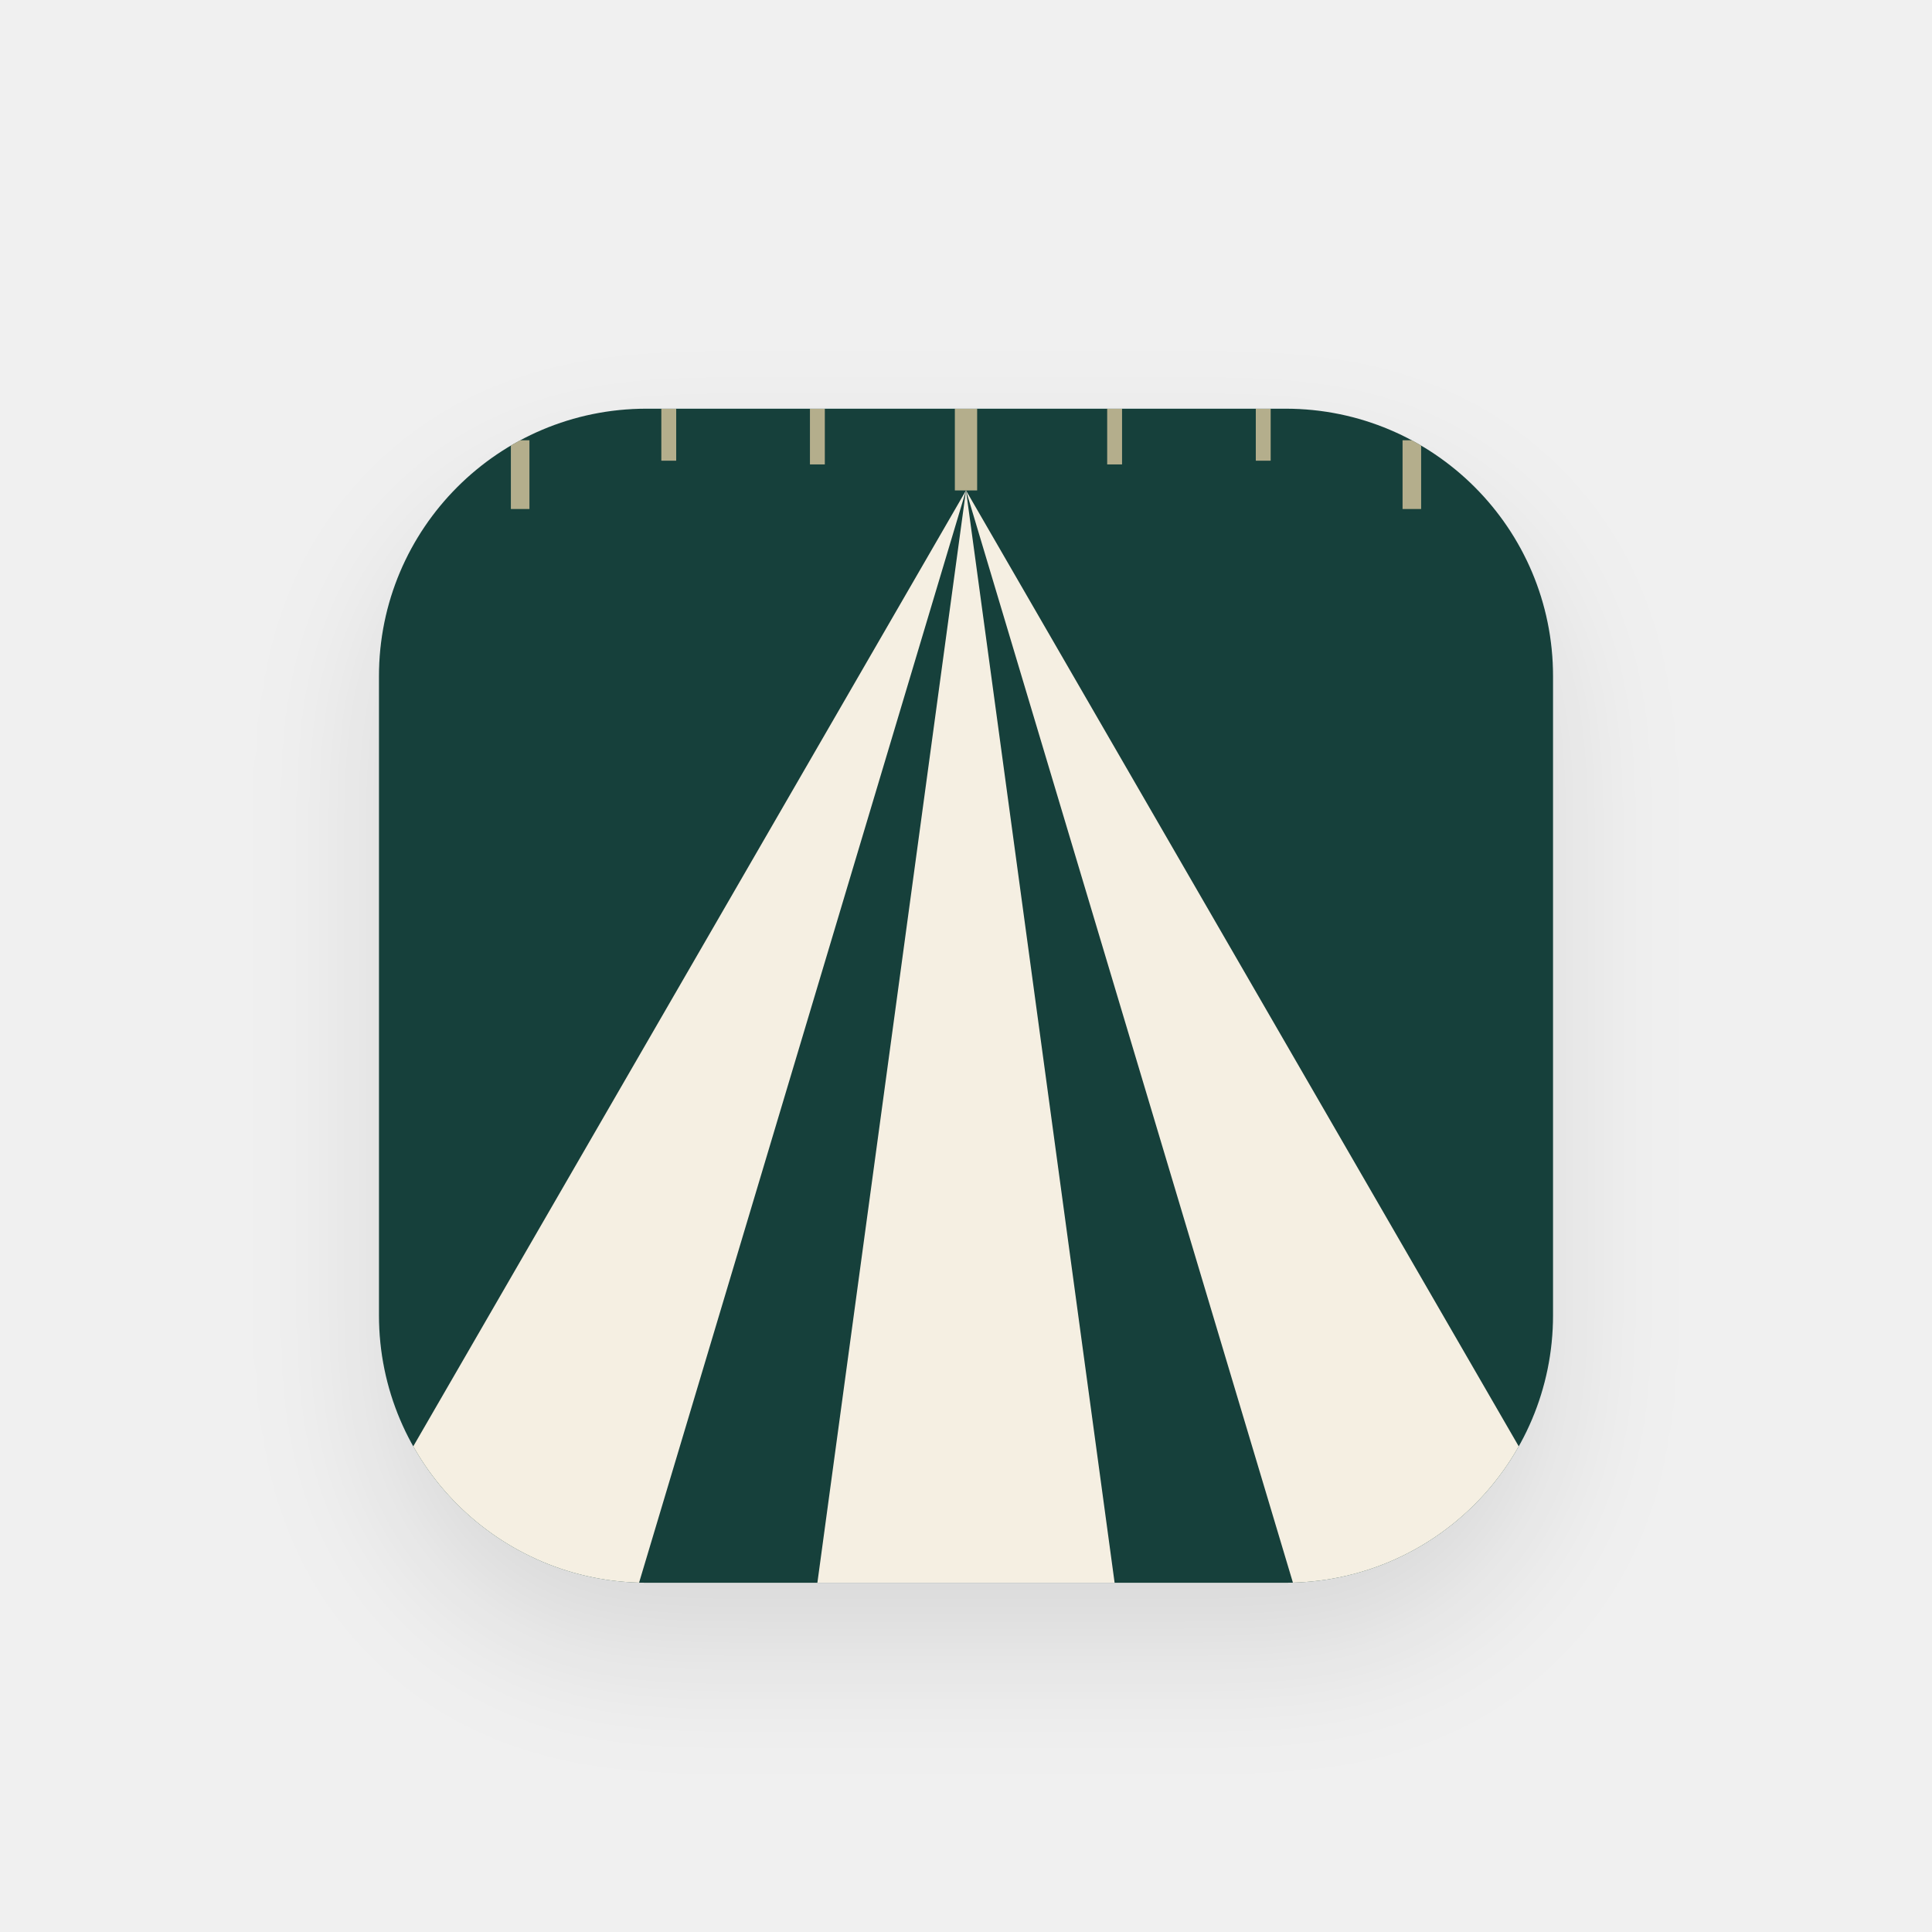
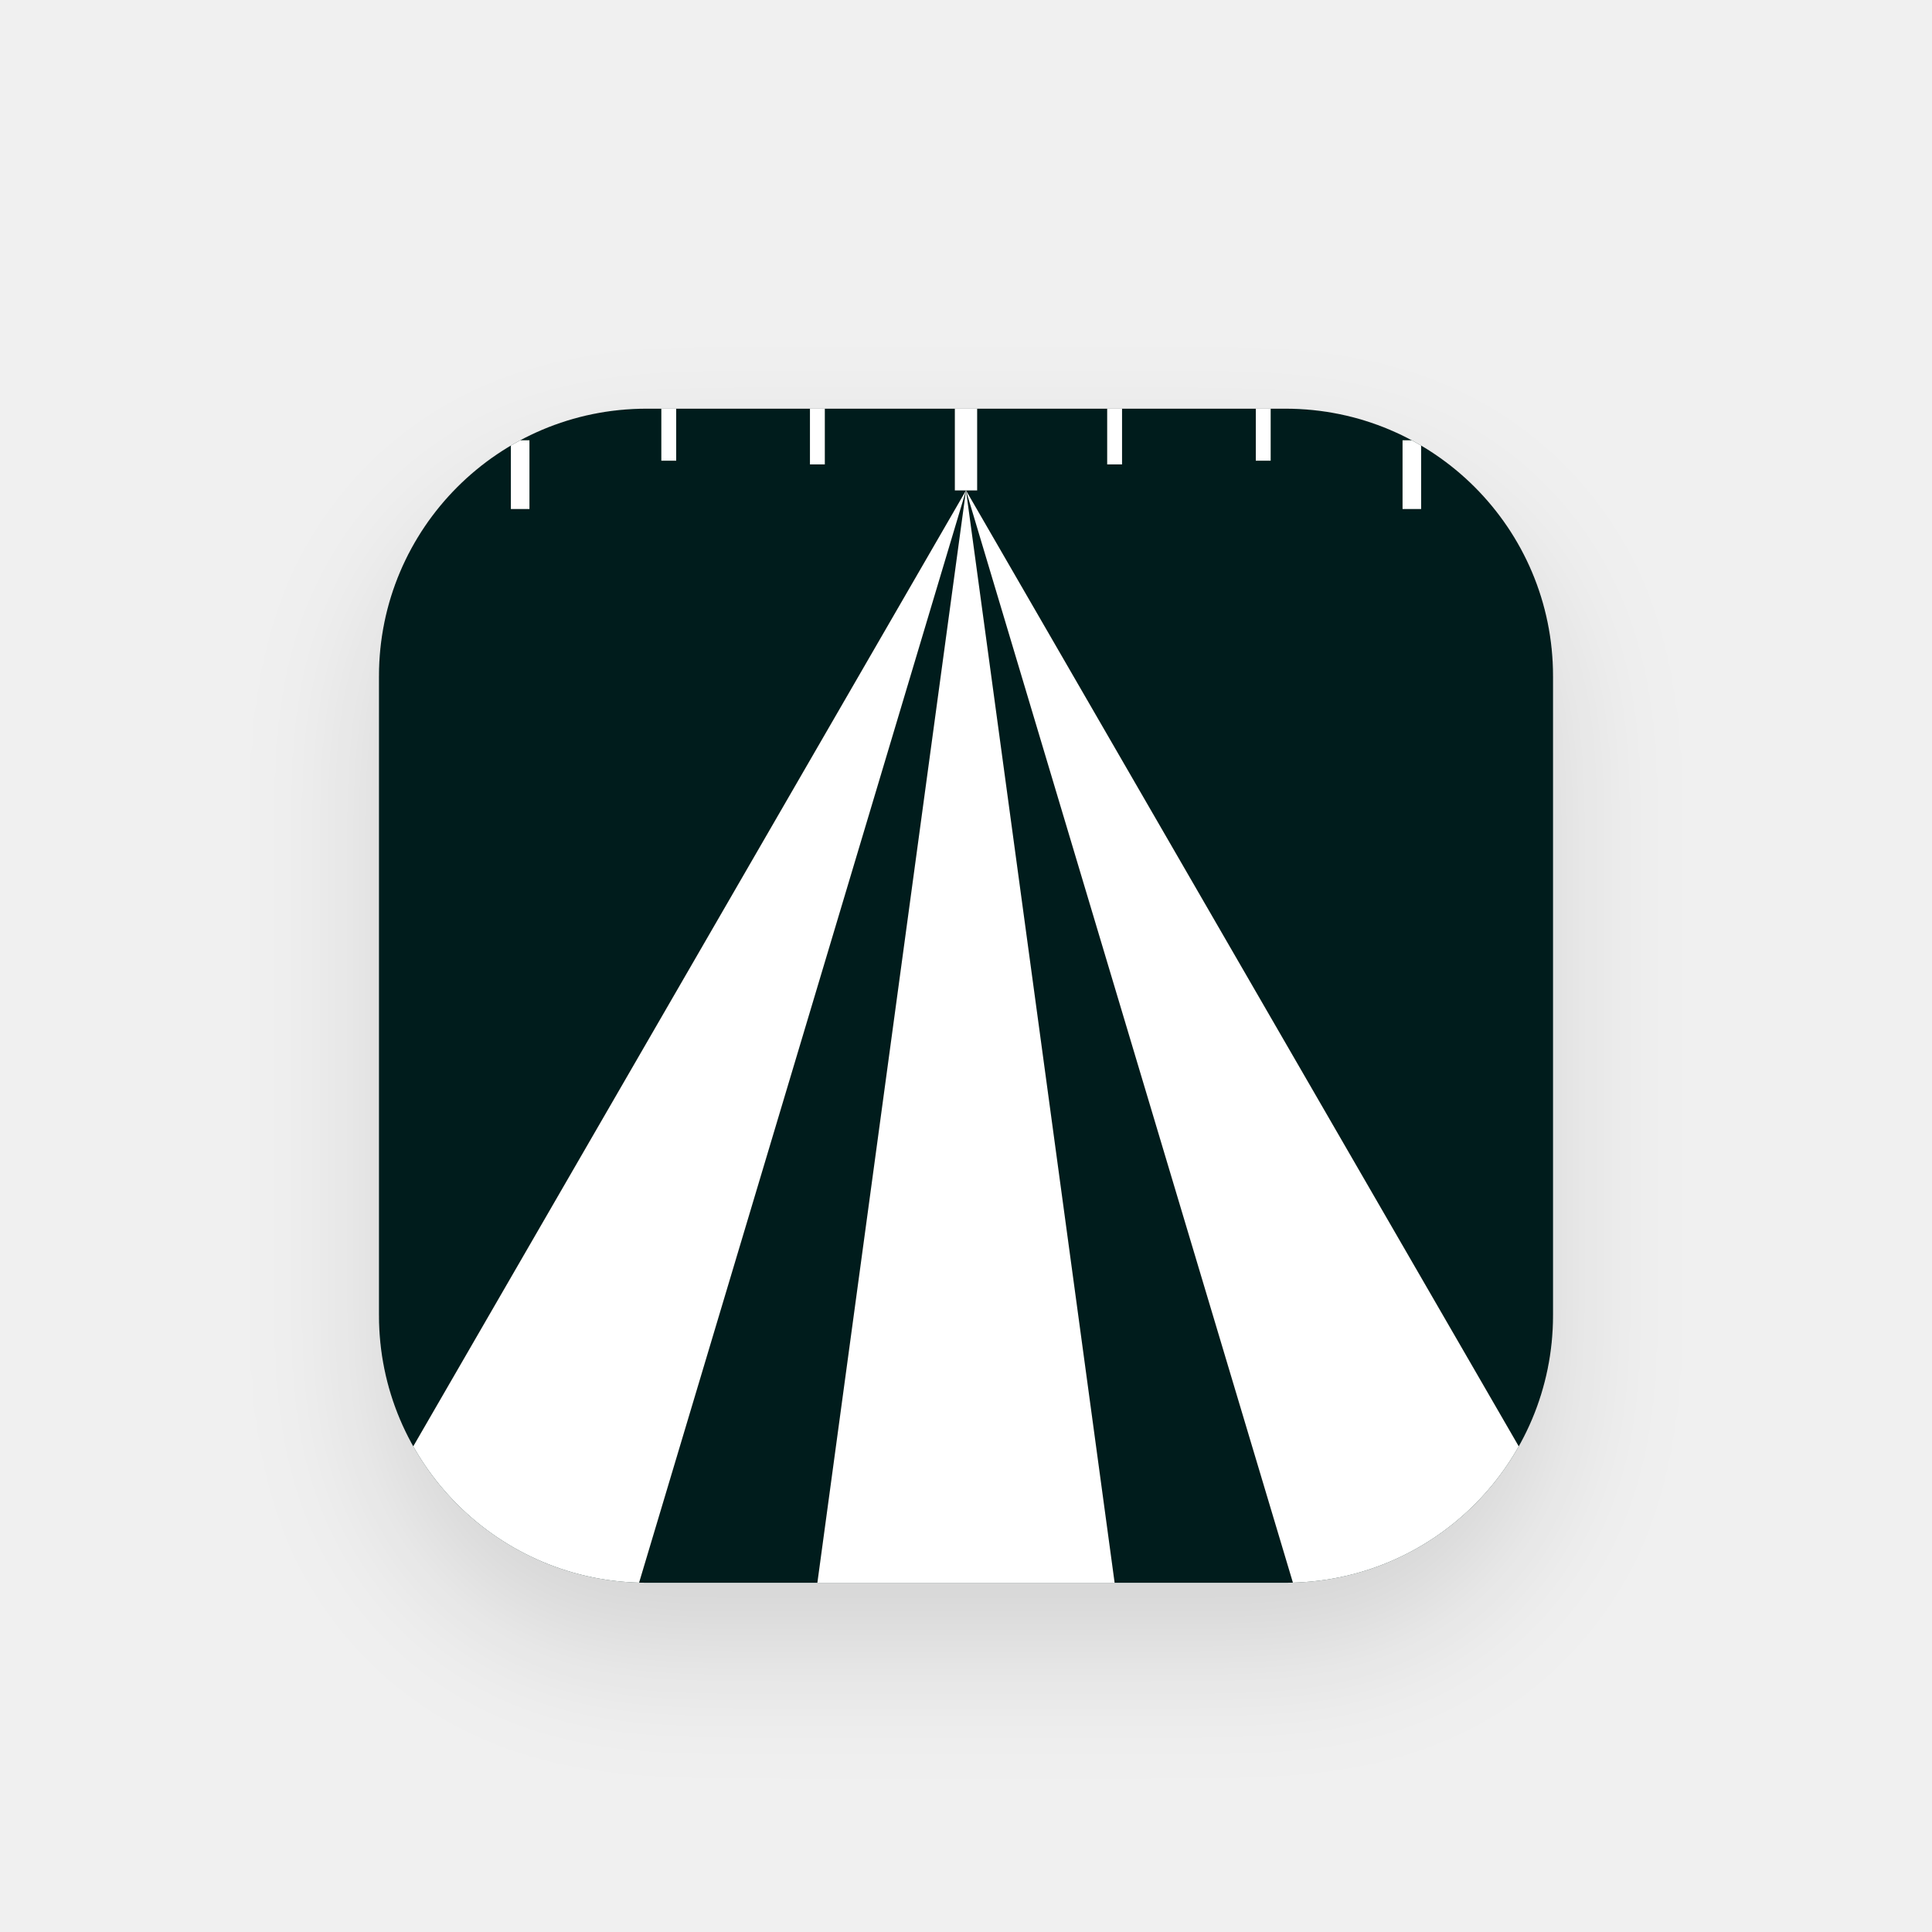
<svg xmlns="http://www.w3.org/2000/svg" viewBox="0 0 520 520" role="img" aria-label="Atlas">
  <defs>
    <filter id="paperShadow" x="-20%" y="-20%" width="140%" height="140%">
-       <feDropShadow dx="0" dy="18" stdDeviation="18" flood-color="#17211F" flood-opacity="0.10" />
+       <feDropShadow dx="0" dy="18" stdDeviation="18" flood-color="#061F1A" flood-opacity="0.12" />
    </filter>
    <clipPath id="tileClip">
      <rect x="102" y="110" width="316" height="316" rx="72" />
    </clipPath>
  </defs>
  <g filter="url(#paperShadow)">
-     <rect x="102" y="110" width="316" height="316" rx="72" fill="#173F3A" />
+     <rect x="102" y="110" width="316" height="316" rx="72" fill="#061F1A" />
    <g clip-path="url(#tileClip)">
-       <path d="M260 132 L430 426 H90 L260 132Z" fill="#F5EFE2" />
-       <path d="M260 132 L348 426 H172 L260 132Z" fill="#173F3A" />
-       <path d="M260 132 L300 426 H220 L260 132Z" fill="#F5EFE2" />
-       <g opacity="0.82" fill="none" stroke="#D7C79F" stroke-linecap="butt">
+       <path d="M260 132 L430 426 H90 L260 132Z" fill="#FFFFFF" />
+       <path d="M260 132 L348 426 H172 L260 132Z" fill="#061F1A" />
+       <path d="M260 132 L300 426 H220 L260 132Z" fill="#FFFFFF" />
+       <g fill="none" stroke="#FFFFFF" stroke-linecap="butt">
        <path d="M140 118.5 V137" stroke-width="5" />
        <path d="M180 110 V124" stroke-width="4" />
        <path d="M220 110 V125" stroke-width="4" />
        <path d="M300 110 V125" stroke-width="4" />
        <path d="M340 110 V124" stroke-width="4" />
        <path d="M380 118.5 V137" stroke-width="5" />
      </g>
-       <path d="M260 110 V132" opacity="0.82" fill="none" stroke="#D7C79F" stroke-width="6" stroke-linecap="butt" />
+       <path d="M260 110 V132" fill="none" stroke="#FFFFFF" stroke-width="6" stroke-linecap="butt" />
    </g>
  </g>
</svg>
